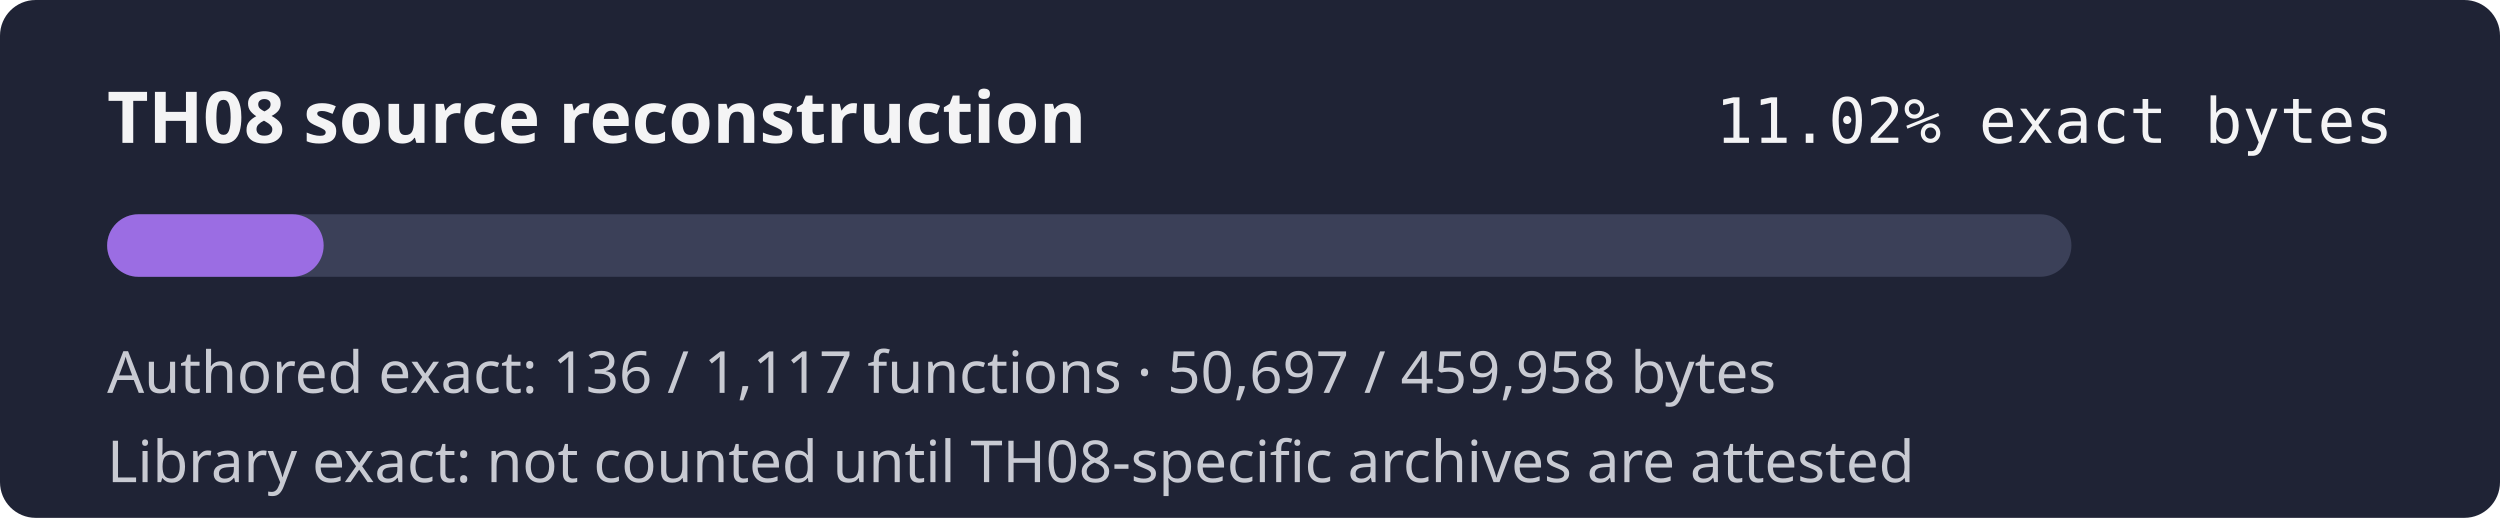
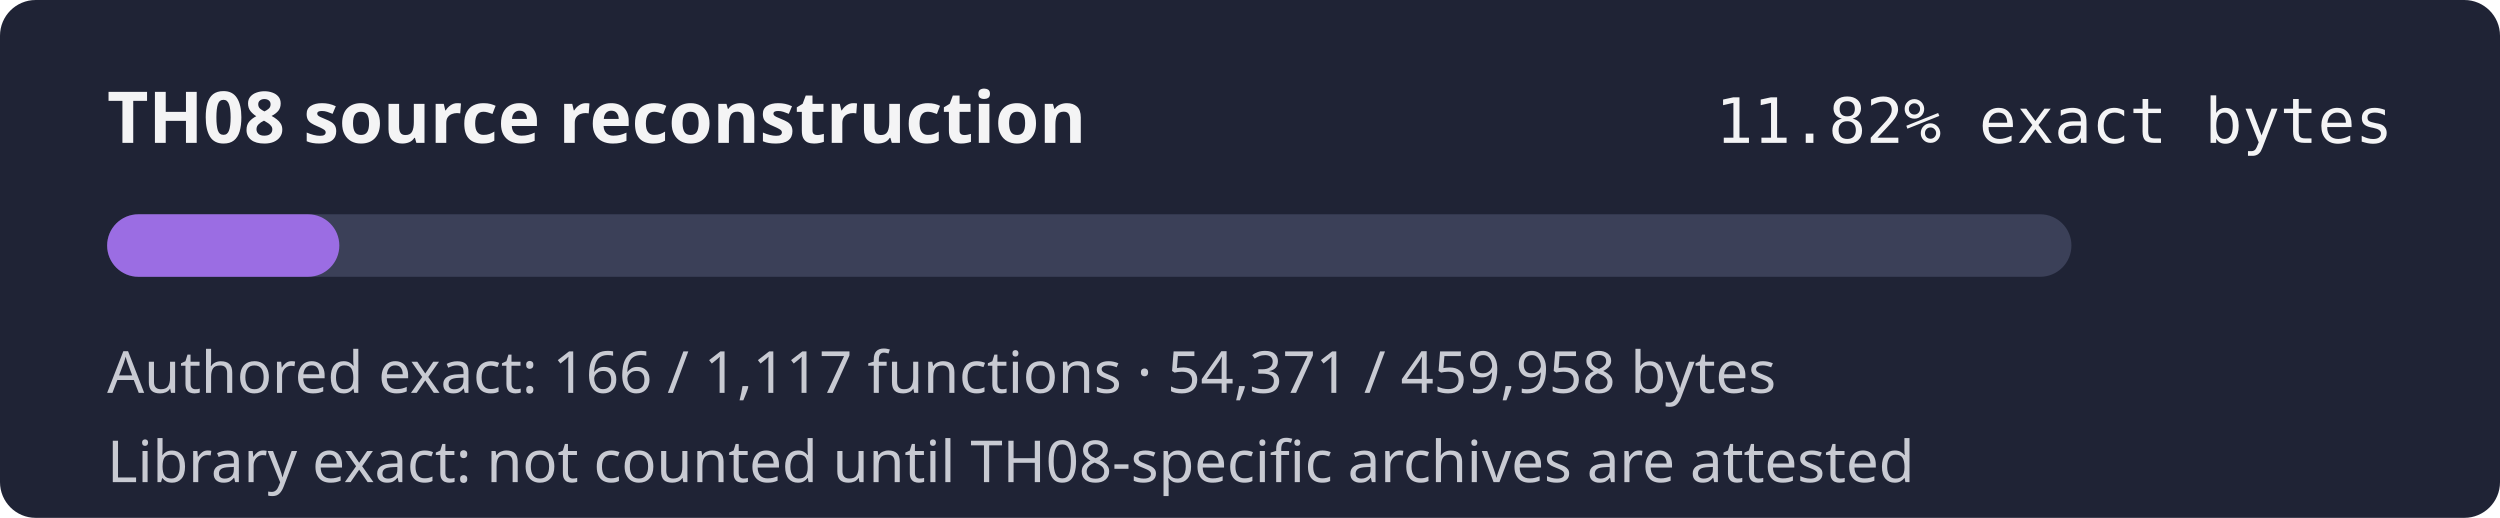
- <svg xmlns="http://www.w3.org/2000/svg" width="560" height="116" role="img" aria-label="TH08 reconstruction progress 11.02% exact authored bytes">
+ <svg xmlns="http://www.w3.org/2000/svg" width="560" height="116" role="img" aria-label="TH08 reconstruction progress 11.82% exact authored bytes">
  <rect width="560" height="116" rx="8" fill="#1f2335" />
  <text x="24" y="32" fill="#f4f4f5" font-family="sans-serif" font-size="16" font-weight="600">TH08 source reconstruction</text>
-   <text x="536" y="32" fill="#f4f4f5" text-anchor="end" font-family="monospace" font-size="14">11.02% exact bytes</text>
+   <text x="536" y="32" fill="#f4f4f5" text-anchor="end" font-family="monospace" font-size="14">11.82% exact bytes</text>
  <rect x="24" y="48" width="440" height="14" rx="7" fill="#3b4058" />
-   <rect x="24" y="48" width="48.50" height="14" rx="7" fill="#9b6de3" />
-   <text x="24" y="88" fill="#c8cad2" font-family="sans-serif" font-size="13">Authored exact: 136 / 1,117 functions · 50,697 / 459,958 bytes</text>
+   <rect x="24" y="48" width="52.01" height="14" rx="7" fill="#9b6de3" />
+   <text x="24" y="88" fill="#c8cad2" font-family="sans-serif" font-size="13">Authored exact: 166 / 1,117 functions · 54,371 / 459,958 bytes</text>
  <text x="24" y="108" fill="#c8cad2" font-family="sans-serif" font-size="13">Library exact: not counted until TH08-specific archives are attested</text>
</svg>
